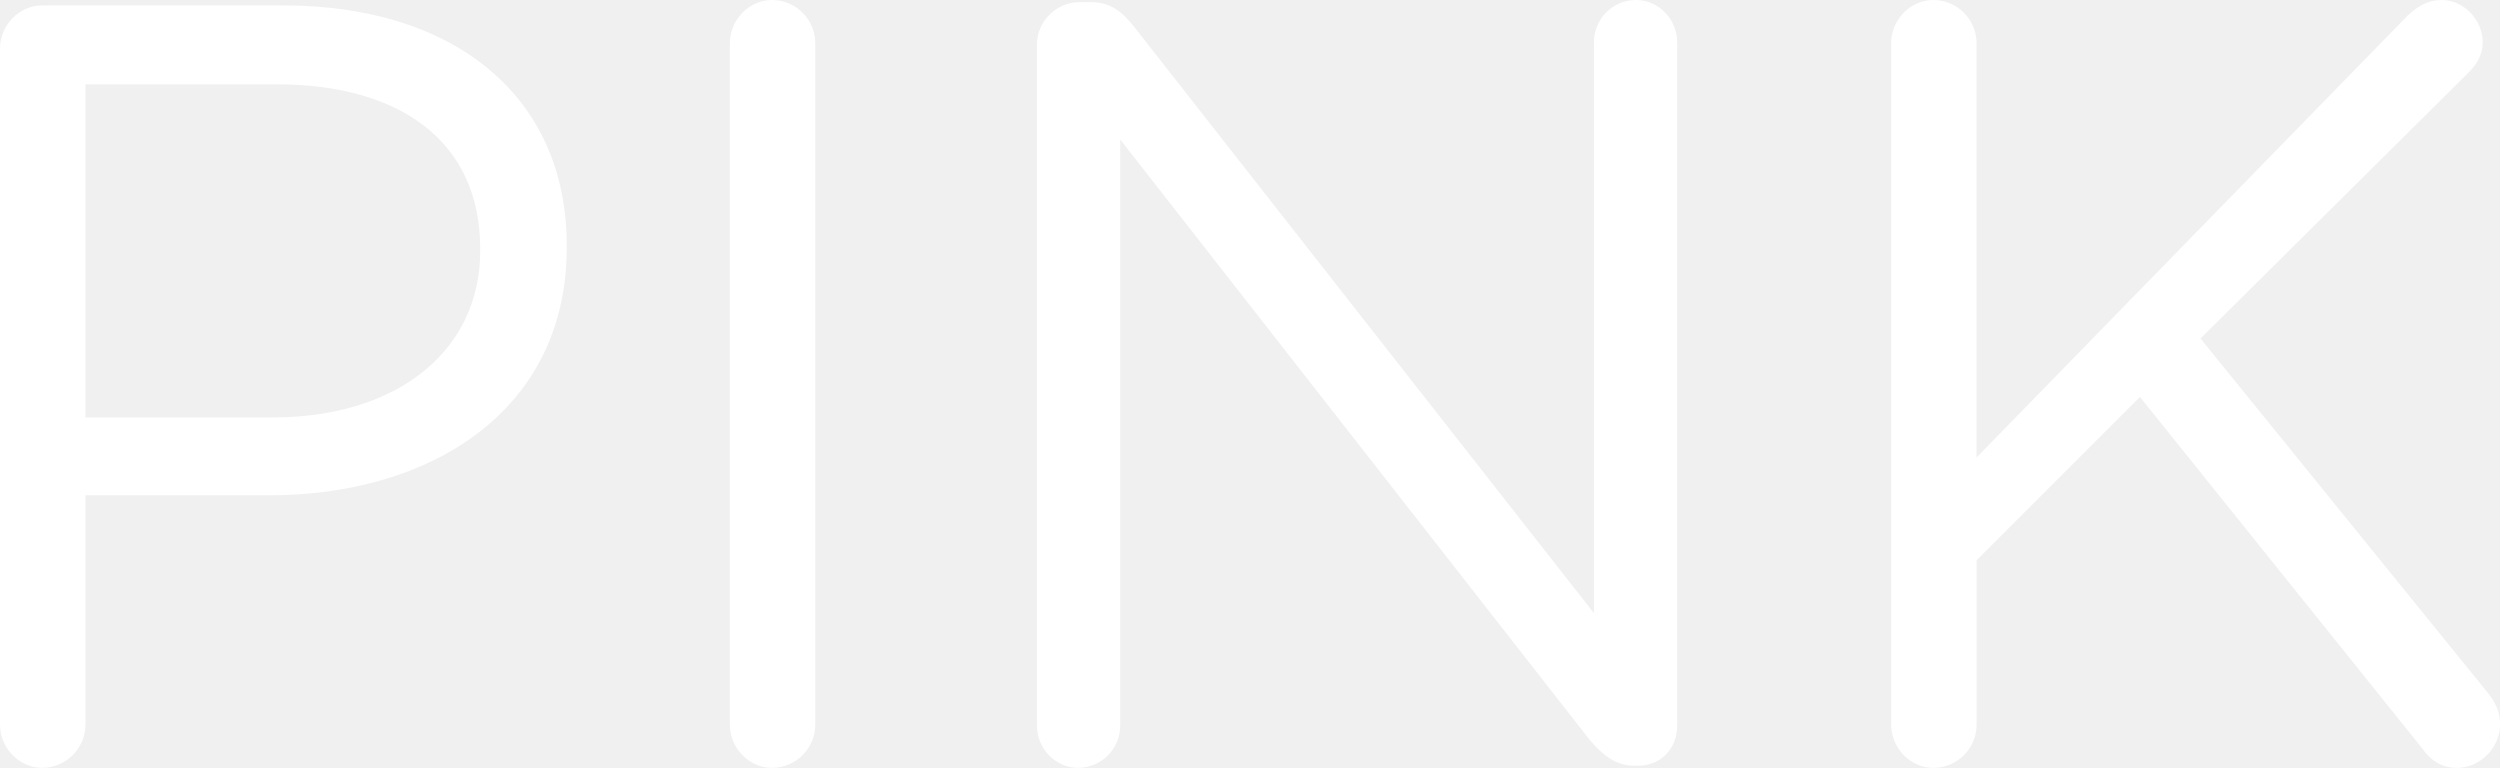
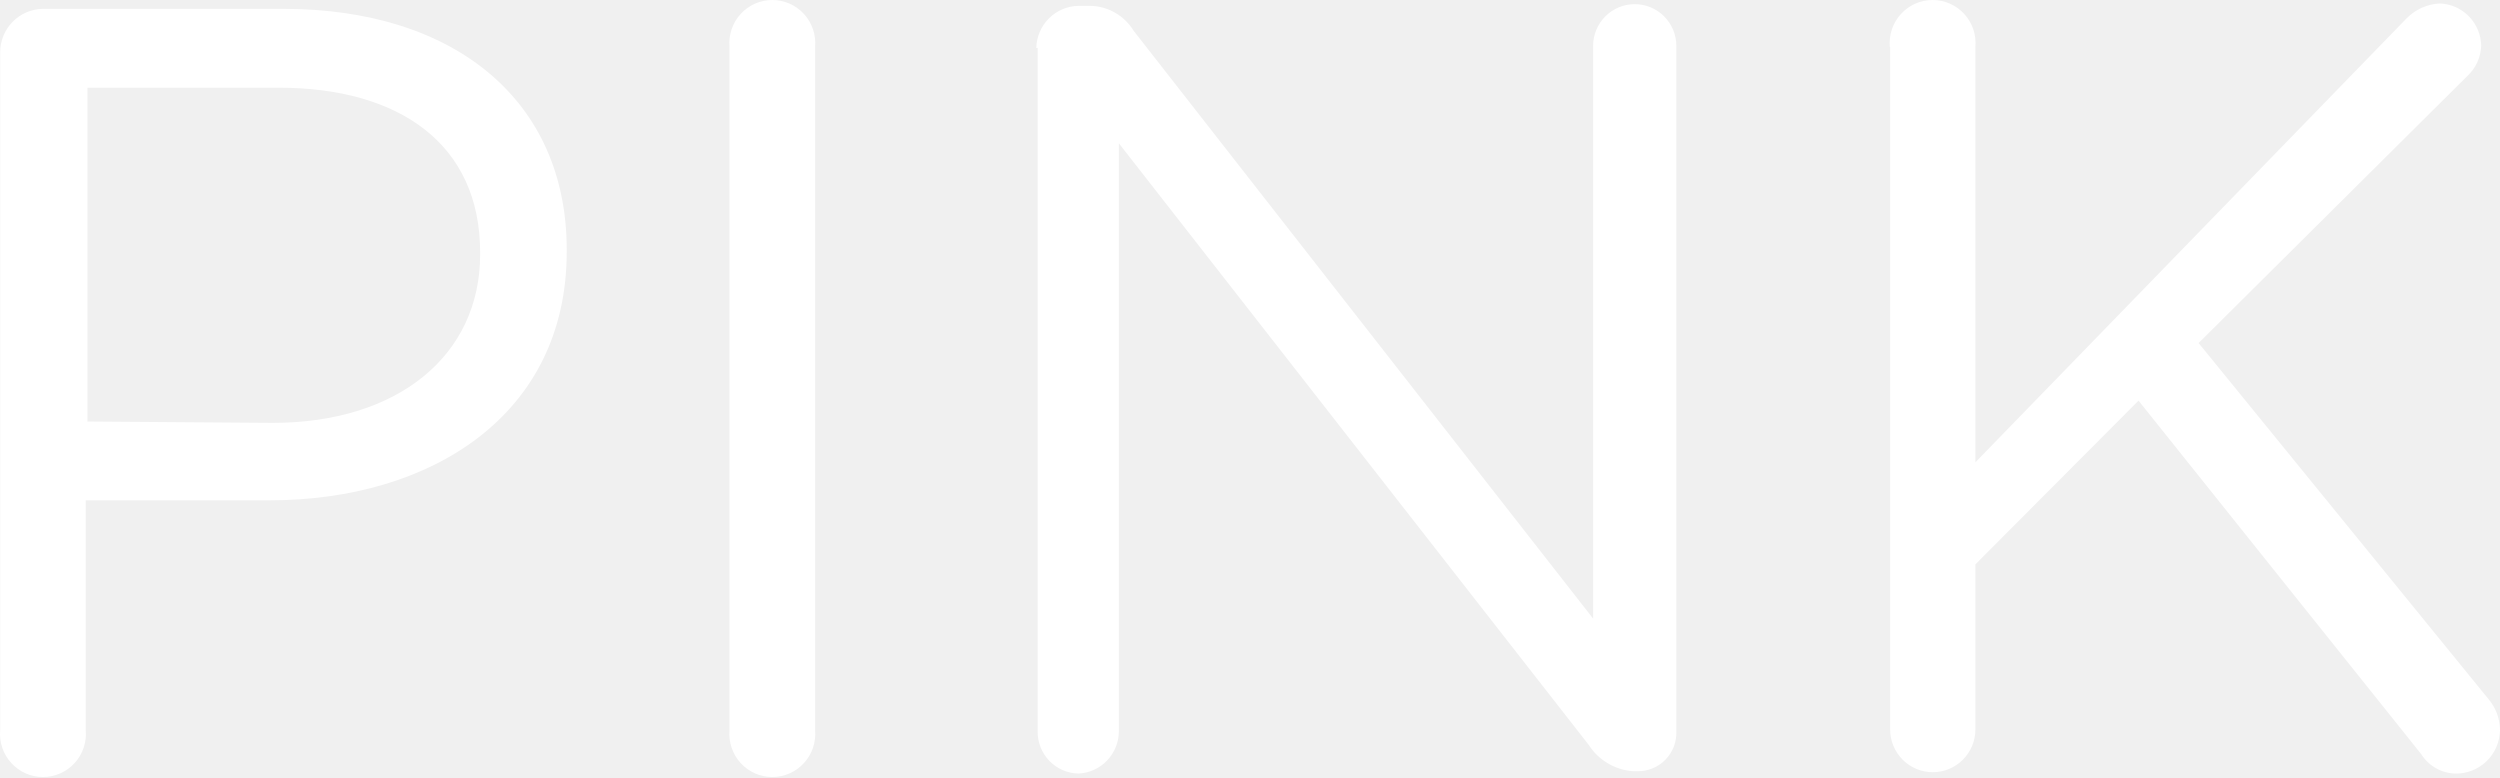
- <svg xmlns="http://www.w3.org/2000/svg" version="1.0" id="Layer_1" x="0px" y="0px" width="74.426px" height="22.859px" viewBox="0 0 74.426 22.859" enable-background="new 0 0 74.426 22.859" xml:space="preserve">
-   <g>
-     <path fill="#FFFFFF" d="M0,1.449c0-0.708,0.58-1.288,1.256-1.288h7.18c5.087,0,8.436,2.704,8.436,7.147v0.064 c0,4.861-4.057,7.373-8.854,7.373H2.544v6.825c0,0.708-0.58,1.288-1.288,1.288C0.58,22.859,0,22.279,0,21.571V1.449z M8.114,12.428 c3.734,0,6.182-1.996,6.182-4.958V7.405c0-3.22-2.415-4.894-6.054-4.894H2.544v9.917H8.114z" />
-     <path fill="#FFFFFF" d="M21.729,1.288C21.729,0.58,22.308,0,22.983,0c0.709,0,1.288,0.58,1.288,1.288v20.283 c0,0.708-0.579,1.288-1.288,1.288c-0.676,0-1.255-0.58-1.255-1.288V1.288z" />
-     <path fill="#FFFFFF" d="M30.87,1.32c0-0.676,0.579-1.256,1.256-1.256h0.354c0.58,0,0.934,0.29,1.288,0.74l13.684,17.45V1.256 C47.451,0.58,47.998,0,48.707,0c0.676,0,1.223,0.58,1.223,1.256v20.348c0,0.676-0.482,1.191-1.158,1.191h-0.129 c-0.548,0-0.934-0.322-1.32-0.772L33.349,4.153v17.45c0,0.676-0.547,1.256-1.255,1.256c-0.677,0-1.224-0.58-1.224-1.256V1.32z" />
-     <path fill="#FFFFFF" d="M56.3,1.288C56.3,0.58,56.879,0,57.556,0c0.708,0,1.287,0.58,1.287,1.288v12.331L71.689,0.451 C71.979,0.193,72.269,0,72.688,0c0.676,0,1.224,0.612,1.224,1.256c0,0.354-0.161,0.644-0.419,0.901l-7.984,7.92l8.564,10.561 c0.225,0.29,0.354,0.547,0.354,0.934c0,0.676-0.579,1.288-1.287,1.288c-0.483,0-0.806-0.258-1.03-0.58l-8.403-10.463l-4.862,4.861 v4.894c0,0.708-0.579,1.288-1.287,1.288c-0.677,0-1.256-0.58-1.256-1.288V1.288z" />
-   </g>
+ <svg xmlns="http://www.w3.org/2000/svg" width="74" height="23" viewBox="0 0 74 23" fill="none">
+   <path d="M0.005 1.549C0.005 1.213 0.136 0.89 0.37 0.649C0.604 0.409 0.922 0.27 1.257 0.262H8.39C13.447 0.262 16.775 2.965 16.775 7.392V7.452C16.775 12.298 12.742 14.81 7.973 14.81H2.538V21.611C2.554 21.787 2.533 21.965 2.476 22.133C2.42 22.301 2.329 22.455 2.21 22.585C2.091 22.716 1.946 22.82 1.784 22.892C1.623 22.963 1.448 23 1.272 23C1.095 23 0.921 22.963 0.759 22.892C0.598 22.82 0.453 22.716 0.334 22.585C0.214 22.455 0.124 22.301 0.067 22.133C0.011 21.965 -0.011 21.787 0.005 21.611V1.549ZM8.072 12.517C11.778 12.517 14.212 10.523 14.212 7.531V7.472C14.212 4.261 11.818 2.596 8.251 2.596H2.588V12.477L8.072 12.517Z" fill="white" />
+   <path d="M21.593 1.389C21.578 1.213 21.599 1.035 21.656 0.867C21.712 0.699 21.803 0.545 21.922 0.415C22.041 0.284 22.186 0.18 22.348 0.108C22.509 0.037 22.684 0 22.86 0C23.037 0 23.211 0.037 23.373 0.108C23.534 0.18 23.679 0.284 23.798 0.415C23.917 0.545 24.008 0.699 24.065 0.867C24.121 1.035 24.142 1.213 24.127 1.389V21.611C24.142 21.787 24.121 21.965 24.065 22.133C24.008 22.301 23.917 22.455 23.798 22.585C23.679 22.716 23.534 22.82 23.373 22.892C23.211 22.963 23.037 23 22.86 23C22.684 23 22.509 22.963 22.348 22.892C22.186 22.82 22.041 22.716 21.922 22.585C21.803 22.455 21.712 22.301 21.656 22.133C21.599 21.965 21.578 21.787 21.593 21.611V1.389Z" fill="white" />
+   <path d="M30.674 1.419C30.682 1.089 30.816 0.775 31.05 0.543C31.283 0.31 31.597 0.178 31.926 0.173H32.273C32.532 0.178 32.784 0.248 33.008 0.377C33.232 0.506 33.42 0.689 33.555 0.91L47.156 18.31V1.359C47.156 1.031 47.286 0.717 47.517 0.485C47.748 0.253 48.061 0.123 48.388 0.123C48.715 0.123 49.028 0.253 49.259 0.485C49.49 0.717 49.62 1.031 49.62 1.359V21.651C49.625 21.805 49.599 21.959 49.544 22.103C49.488 22.247 49.403 22.378 49.296 22.488C49.188 22.598 49.059 22.685 48.916 22.743C48.774 22.802 48.621 22.83 48.467 22.828H48.338C48.074 22.809 47.818 22.729 47.591 22.594C47.363 22.459 47.17 22.273 47.027 22.05L33.118 4.241V21.651C33.116 21.972 32.991 22.28 32.769 22.512C32.547 22.744 32.246 22.882 31.926 22.897C31.601 22.892 31.291 22.758 31.064 22.525C30.837 22.291 30.711 21.977 30.714 21.651V1.419H30.674Z" fill="white" />
+   <path d="M55.938 1.389C55.923 1.213 55.944 1.035 56.001 0.867C56.057 0.699 56.148 0.545 56.267 0.415C56.386 0.284 56.531 0.18 56.693 0.108C56.854 0.037 57.029 0 57.205 0C57.382 0 57.556 0.037 57.718 0.108C57.879 0.18 58.024 0.284 58.143 0.415C58.262 0.545 58.353 0.699 58.41 0.867C58.466 1.035 58.487 1.213 58.472 1.389V13.684L71.228 0.551C71.49 0.28 71.846 0.119 72.222 0.103C72.547 0.115 72.855 0.253 73.082 0.487C73.309 0.72 73.439 1.033 73.444 1.359C73.437 1.529 73.396 1.696 73.325 1.85C73.253 2.004 73.152 2.142 73.026 2.257L65.079 10.154L73.652 20.684C73.876 20.944 74 21.277 74 21.621C73.996 21.793 73.958 21.963 73.889 22.121C73.819 22.279 73.719 22.421 73.594 22.54C73.47 22.658 73.323 22.751 73.162 22.812C73.002 22.874 72.831 22.903 72.659 22.897C72.459 22.889 72.264 22.832 72.091 22.731C71.918 22.631 71.772 22.489 71.665 22.319L63.3 11.859L58.472 16.705V21.591C58.472 21.757 58.439 21.922 58.376 22.076C58.312 22.229 58.219 22.369 58.102 22.486C57.985 22.604 57.846 22.697 57.693 22.761C57.54 22.825 57.376 22.857 57.21 22.857C57.044 22.857 56.88 22.825 56.727 22.761C56.574 22.697 56.435 22.604 56.318 22.486C56.201 22.369 56.108 22.229 56.044 22.076C55.981 21.922 55.948 21.757 55.948 21.591V1.389H55.938Z" fill="white" />
</svg>
